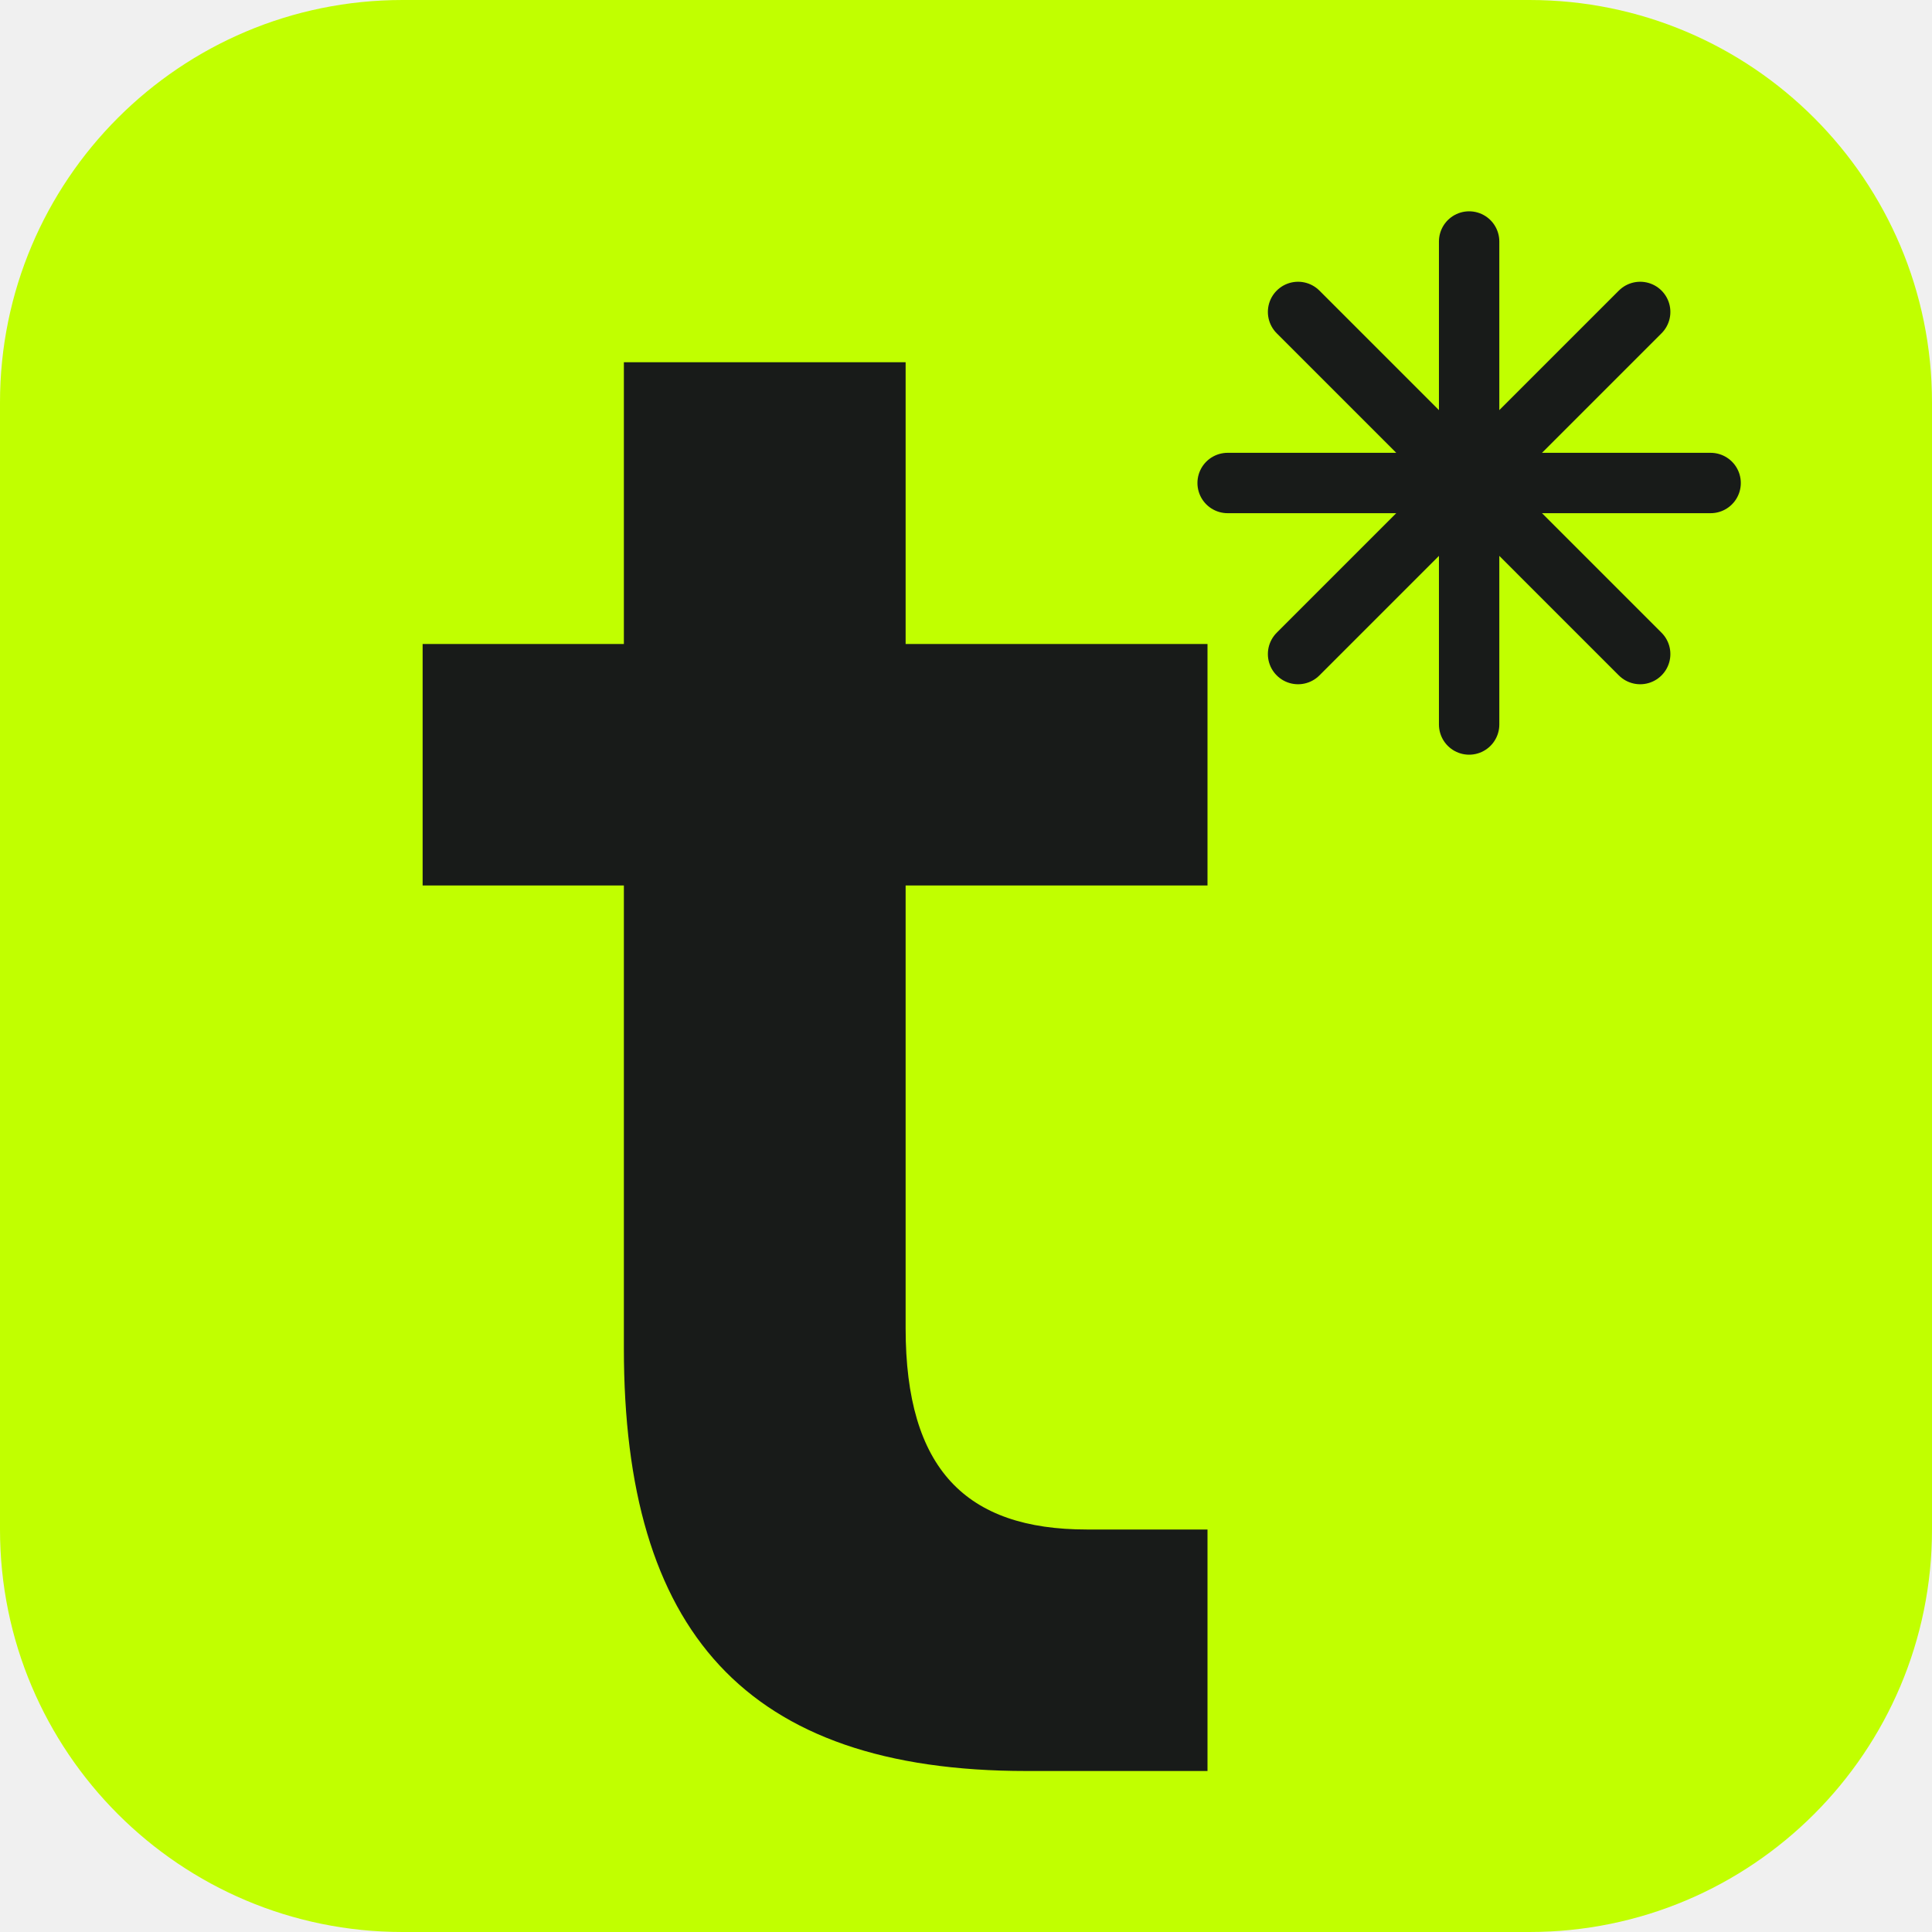
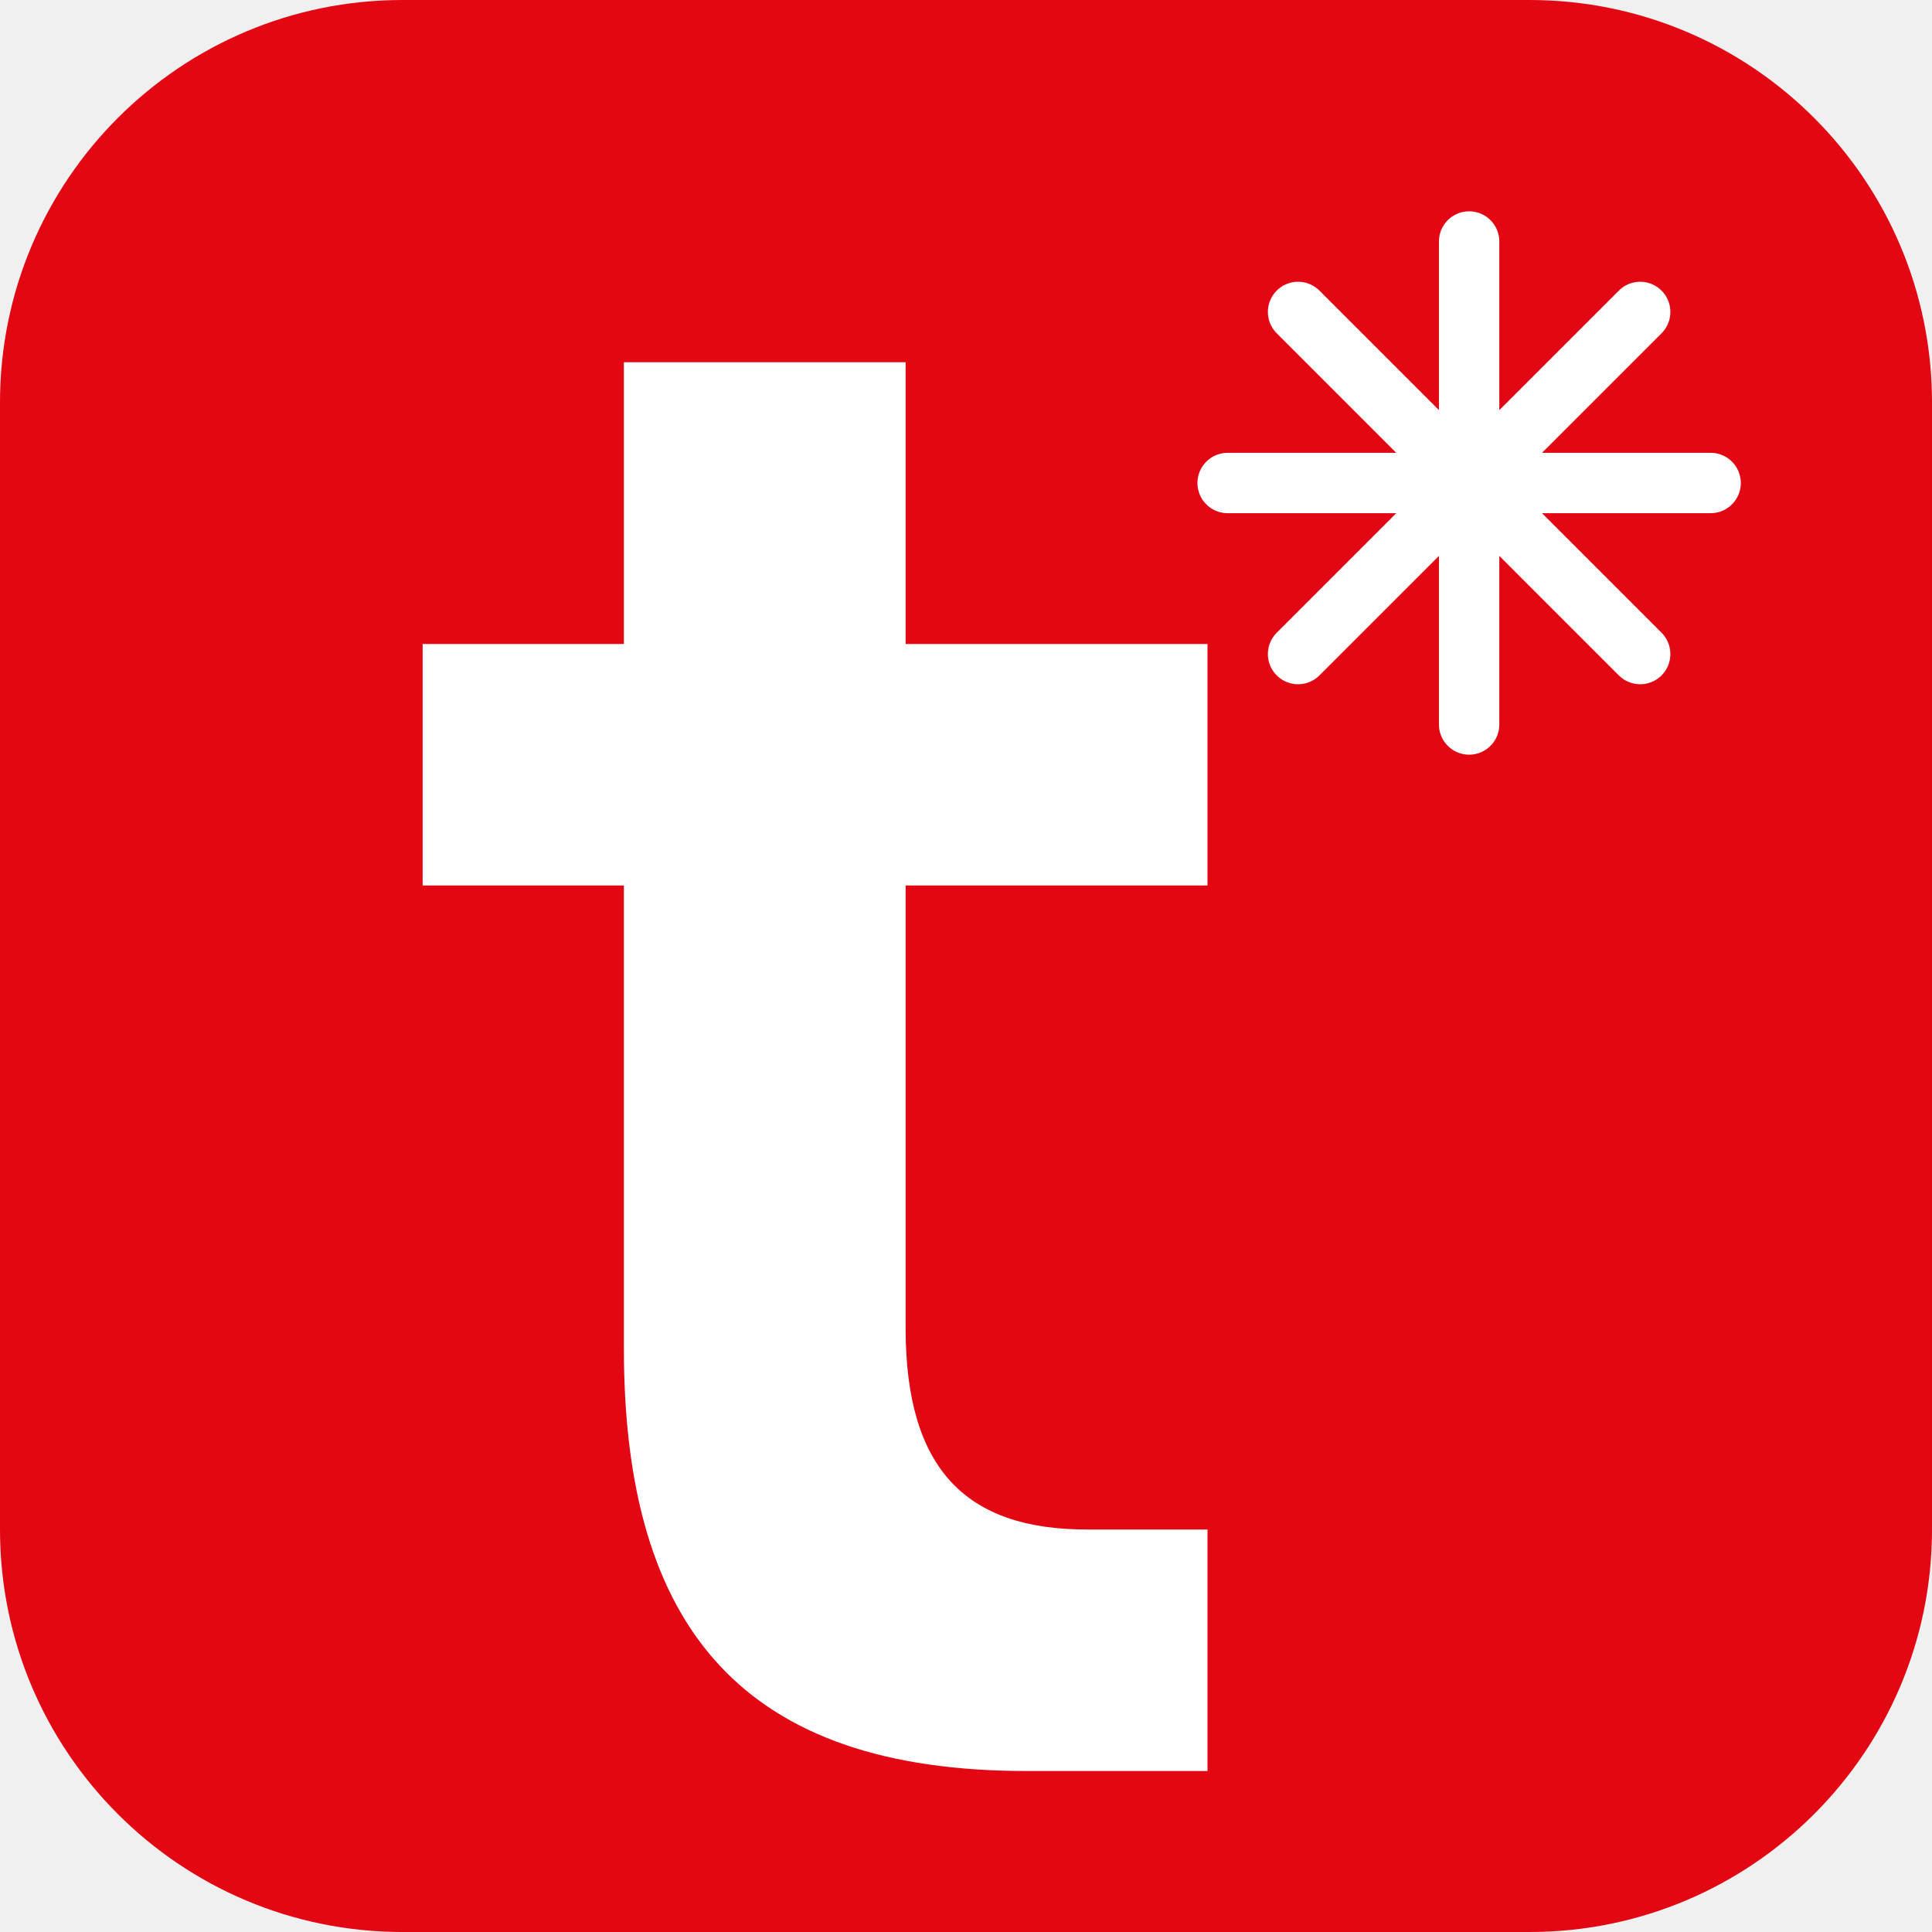
<svg xmlns="http://www.w3.org/2000/svg" viewBox="0 0 96 96" role="img" aria-label="Texta">
-   <rect width="96" height="96" rx="20" fill="#c1ff00" />
-   <path d="M31 18h14v14h15v12H45v22c0 7 3 10 9 10h6v12h-9c-14 0-20-7-20-21V44H21V32h10z" fill="#181b19" />
-   <path d="M73 12v24M61 24h24M64.5 15.5l17 17M64.5 32.5l17-17" fill="none" stroke="#181b19" stroke-width="3" stroke-linecap="round" />
+   <rect width="96" height="96" rx="20" fill="#e30613" />
+   <path d="M31 18h14v14h15v12H45v22c0 7 3 10 9 10h6v12h-9c-14 0-20-7-20-21V44H21V32h10z" fill="#ffffff" />
+   <path d="M73 12v24M61 24h24M64.5 15.5l17 17M64.5 32.5l17-17" fill="none" stroke="#ffffff" stroke-width="3" stroke-linecap="round" />
</svg>
